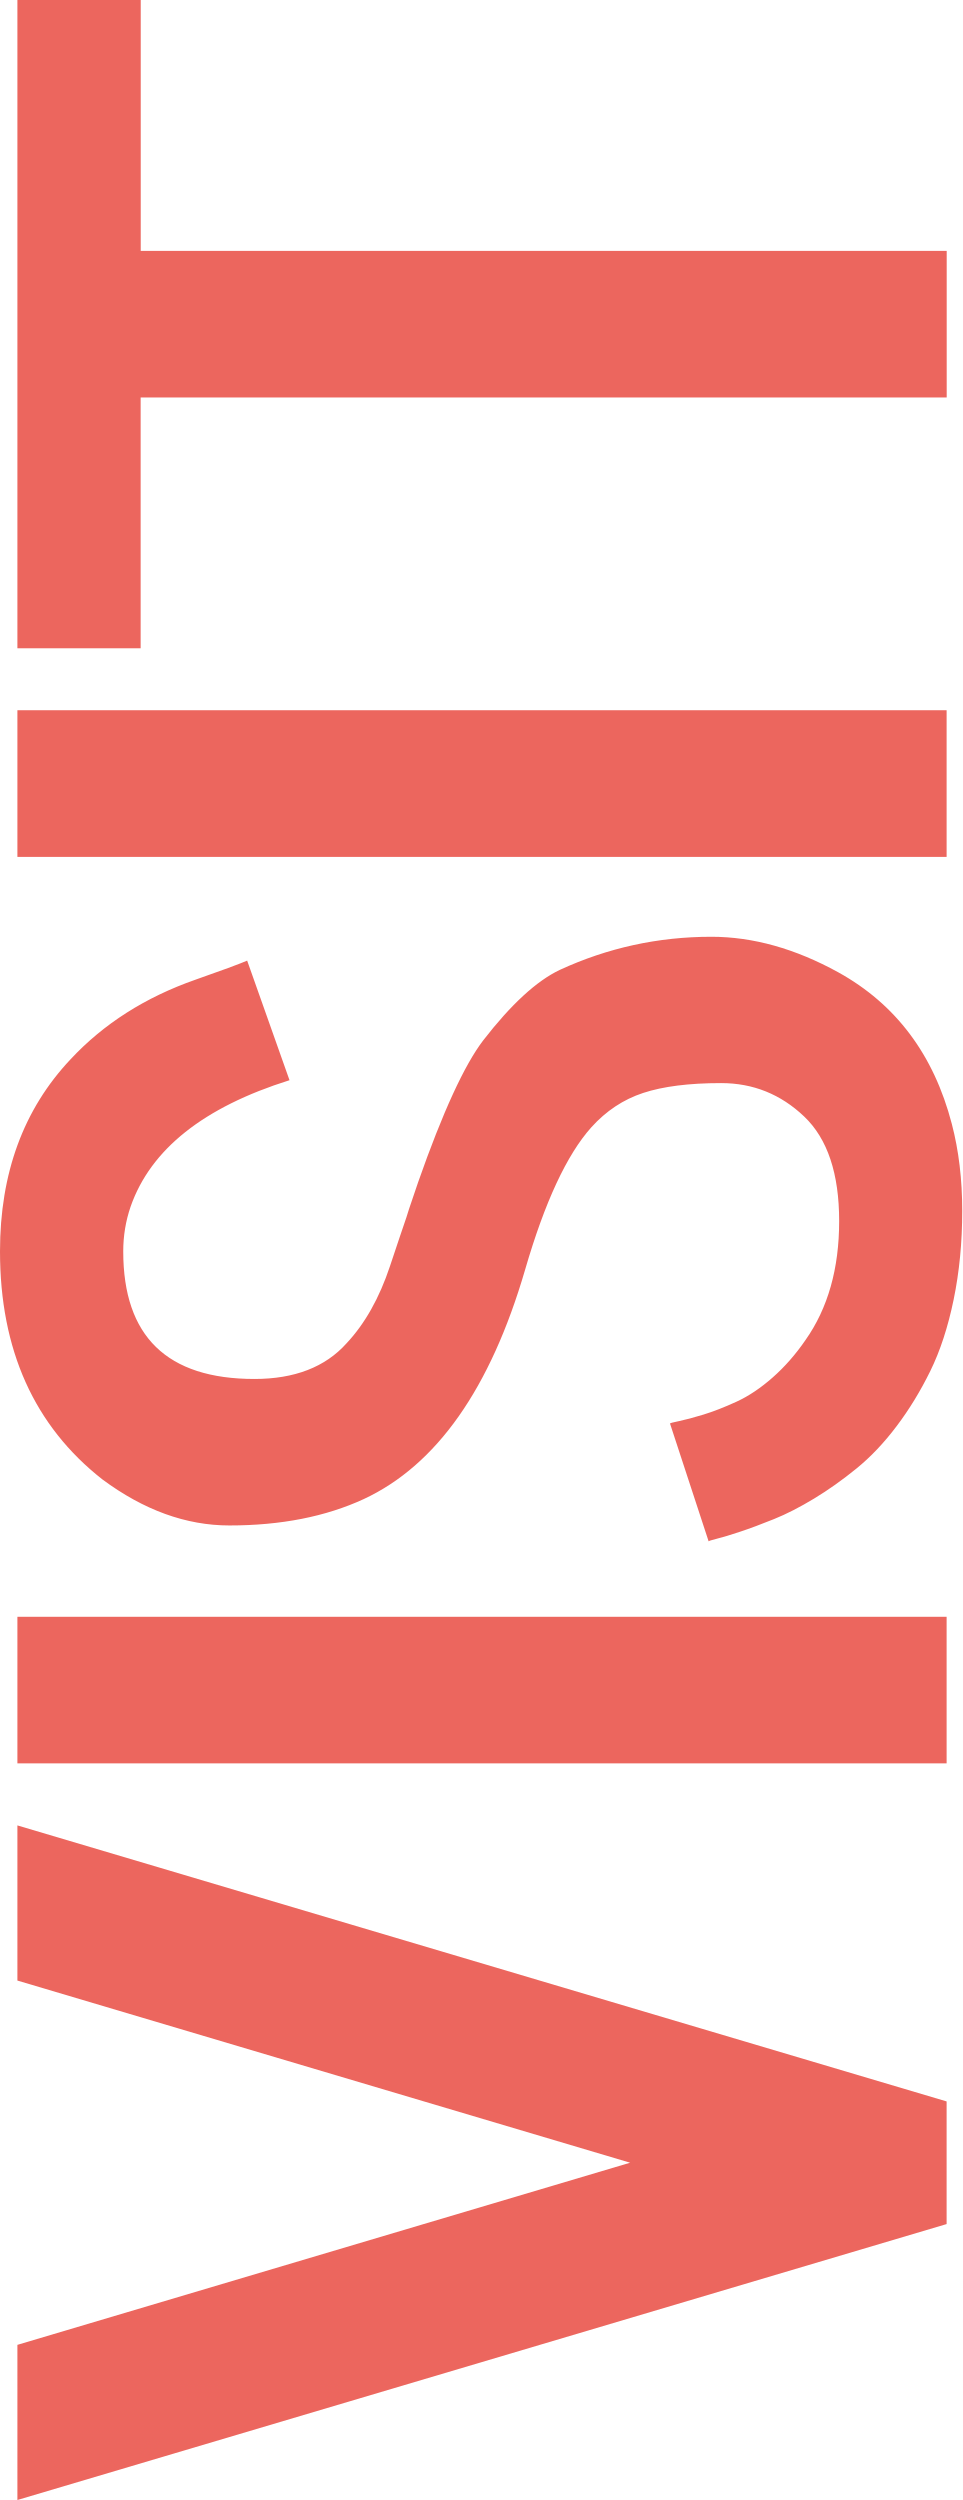
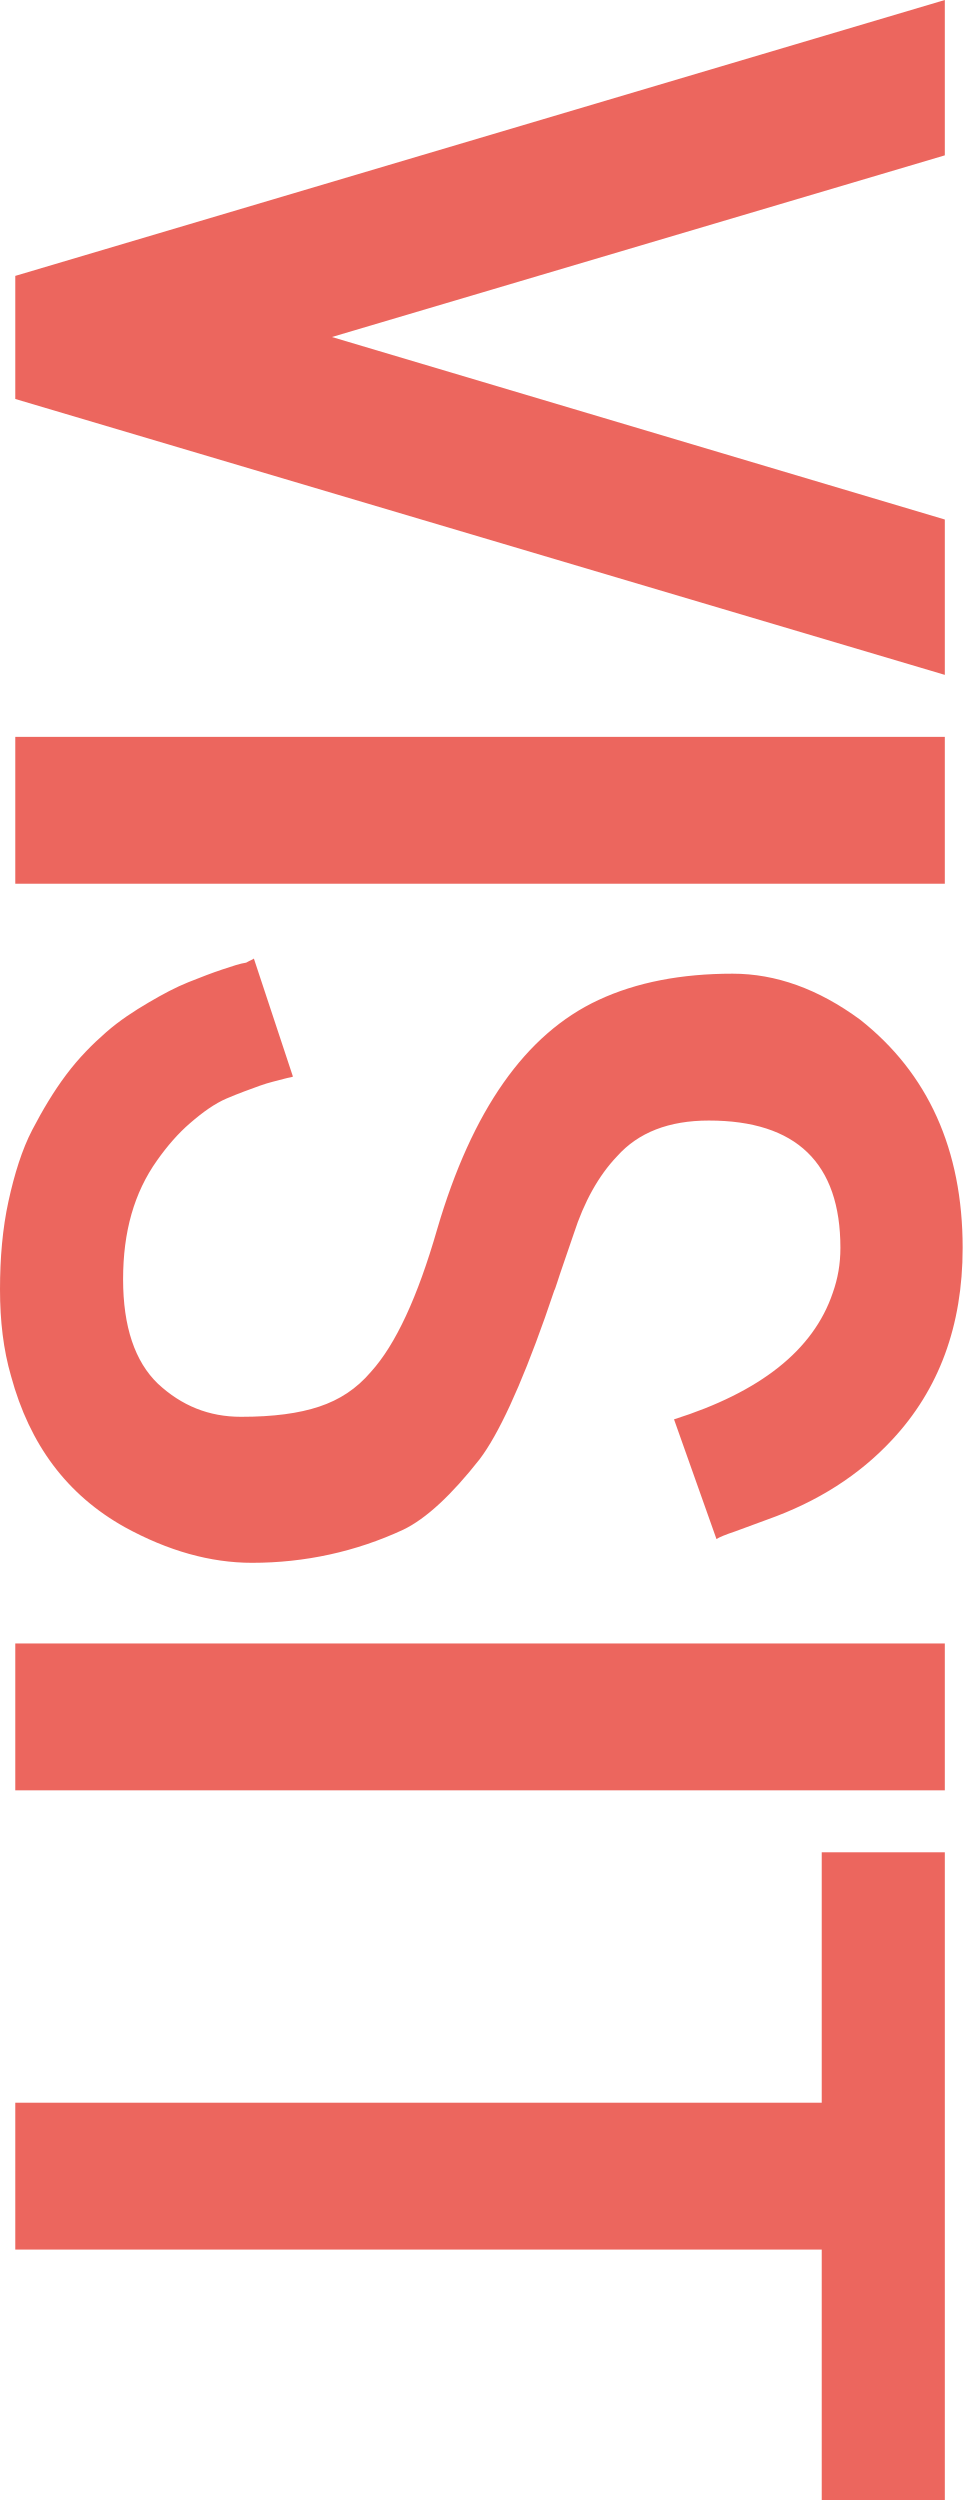
- <svg xmlns="http://www.w3.org/2000/svg" version="1.1" id="Layer_1" x="0px" y="0px" viewBox="0 0 113.37 294.55" style="enable-background:new 0 0 113.37 294.55;" xml:space="preserve">
+ <svg xmlns="http://www.w3.org/2000/svg" version="1.1" id="Layer_1" x="0px" y="0px" viewBox="0 0 113.4 294.5" style="enable-background:new 0 0 113.4 294.5;" xml:space="preserve">
  <style type="text/css">
	.st0{fill:#EC665E;}
</style>
  <g>
-     <path class="st0" d="M74.24,254.81L2.05,233.35v-18.28l109.48,32.52v14.45L2.05,294.55v-18.28L74.24,254.81z" />
-     <path class="st0" d="M111.53,207.76H2.05v-17.27h109.48V207.76z" />
-     <path class="st0" d="M83.49,181.6l-4.55-13.88c0-0.05,0.36-0.14,1.08-0.29s1.67-0.4,2.85-0.76s2.48-0.87,3.9-1.52   c1.42-0.65,2.84-1.6,4.26-2.85c1.42-1.25,2.71-2.72,3.87-4.41c2.65-3.76,3.97-8.43,3.97-14.02s-1.37-9.7-4.12-12.32   c-2.75-2.62-6.01-3.94-9.79-3.94s-6.84,0.39-9.18,1.16c-2.34,0.77-4.37,2.12-6.11,4.05c-2.89,3.23-5.49,8.82-7.8,16.77   c-4.09,14.02-10.43,23.03-19.01,27.03c-4.48,2.07-9.76,3.11-15.83,3.11c-5.11,0-10.09-1.81-14.96-5.42C4.03,168,0,159.04,0,147.43   c0-9.2,2.77-16.74,8.31-22.62c3.9-4.19,8.82-7.32,14.74-9.39l3.83-1.37c1.16-0.43,1.9-0.72,2.24-0.87l4.99,14.09   c-10.12,3.18-16.36,8.14-18.72,14.89c-0.58,1.69-0.87,3.45-0.87,5.28c0,10.02,5.16,15.03,15.46,15.03c4.72,0,8.34-1.4,10.84-4.19   c2.17-2.31,3.88-5.35,5.13-9.11l1.16-3.47c0.68-1.97,1.04-3.06,1.08-3.25l1.08-3.18c2.89-8.24,5.45-13.8,7.66-16.69   c3.28-4.24,6.29-7.01,9.03-8.31c5.64-2.6,11.59-3.9,17.85-3.9c4.91,0,9.9,1.4,14.96,4.19c6.79,3.76,11.25,9.71,13.37,17.85   c0.82,3.13,1.23,6.55,1.23,10.26c0,3.71-0.34,7.19-1.01,10.44s-1.59,6.06-2.75,8.42s-2.48,4.53-3.97,6.5   c-1.49,1.98-3.07,3.64-4.73,4.99s-3.32,2.53-4.99,3.54s-3.24,1.82-4.73,2.42c-1.49,0.6-2.82,1.1-3.97,1.48   c-1.16,0.39-2.07,0.66-2.75,0.83C83.83,181.45,83.49,181.56,83.49,181.6z" />
-     <path class="st0" d="M111.53,100.96H2.05V83.68h109.48V100.96z" />
-     <path class="st0" d="M16.57,76.38H2.05V0h14.53v29.56h94.96v17.27H16.57V76.38z" />
+     <path class="st0" d="M39.1,39.7l72.2,21.5v18.3L1.8,47V32.5L111.3,0v18.3L39.1,39.7z" />
+     <path class="st0" d="M1.8,86.8h109.5v17.3H1.8C1.8,104.1,1.8,86.8,1.8,86.8z" />
+     <path class="st0" d="M29.9,112.9l4.6,13.9c0,0.1-0.4,0.1-1.1,0.3s-1.7,0.4-2.8,0.8s-2.5,0.9-3.9,1.5c-1.4,0.6-2.8,1.6-4.3,2.9   c-1.4,1.2-2.7,2.7-3.9,4.4c-2.7,3.8-4,8.4-4,14s1.4,9.7,4.1,12.3c2.8,2.6,6,3.9,9.8,3.9s6.8-0.4,9.2-1.2s4.4-2.1,6.1-4.1   c2.9-3.2,5.5-8.8,7.8-16.8c4.1-14,10.4-23,19-27c4.5-2.1,9.8-3.1,15.8-3.1c5.1,0,10.1,1.8,15,5.4c8,6.3,12.1,15.3,12.1,26.9   c0,9.2-2.8,16.7-8.3,22.6c-3.9,4.2-8.8,7.3-14.7,9.4l-3.8,1.4c-1.2,0.4-1.9,0.7-2.2,0.9l-5-14.1c10.1-3.2,16.4-8.1,18.7-14.9   c0.6-1.7,0.9-3.4,0.9-5.3c0-10-5.2-15-15.5-15c-4.7,0-8.3,1.4-10.8,4.2c-2.2,2.3-3.9,5.4-5.1,9.1l-1.2,3.5c-0.7,2-1,3.1-1.1,3.2   l-1.1,3.2c-2.9,8.2-5.5,13.8-7.7,16.7c-3.3,4.2-6.3,7-9,8.3c-5.6,2.6-11.6,3.9-17.8,3.9c-4.9,0-9.9-1.4-15-4.2   c-6.8-3.8-11.2-9.7-13.4-17.8C0.4,159,0,155.6,0,151.9c0-3.7,0.3-7.2,1-10.4s1.6-6.1,2.8-8.4s2.5-4.5,4-6.5c1.5-2,3.1-3.6,4.7-5   s3.3-2.5,5-3.5s3.2-1.8,4.7-2.4c1.5-0.6,2.8-1.1,4-1.5c1.2-0.4,2.1-0.7,2.8-0.8C29.5,113.1,29.9,113,29.9,112.9z" />
+     <path class="st0" d="M1.8,193.6h109.5v17.3H1.8C1.8,210.9,1.8,193.6,1.8,193.6z" />
+     <path class="st0" d="M96.8,218.2h14.5v76.4H96.8V265h-95v-17.3h95V218.2z" />
  </g>
</svg>
